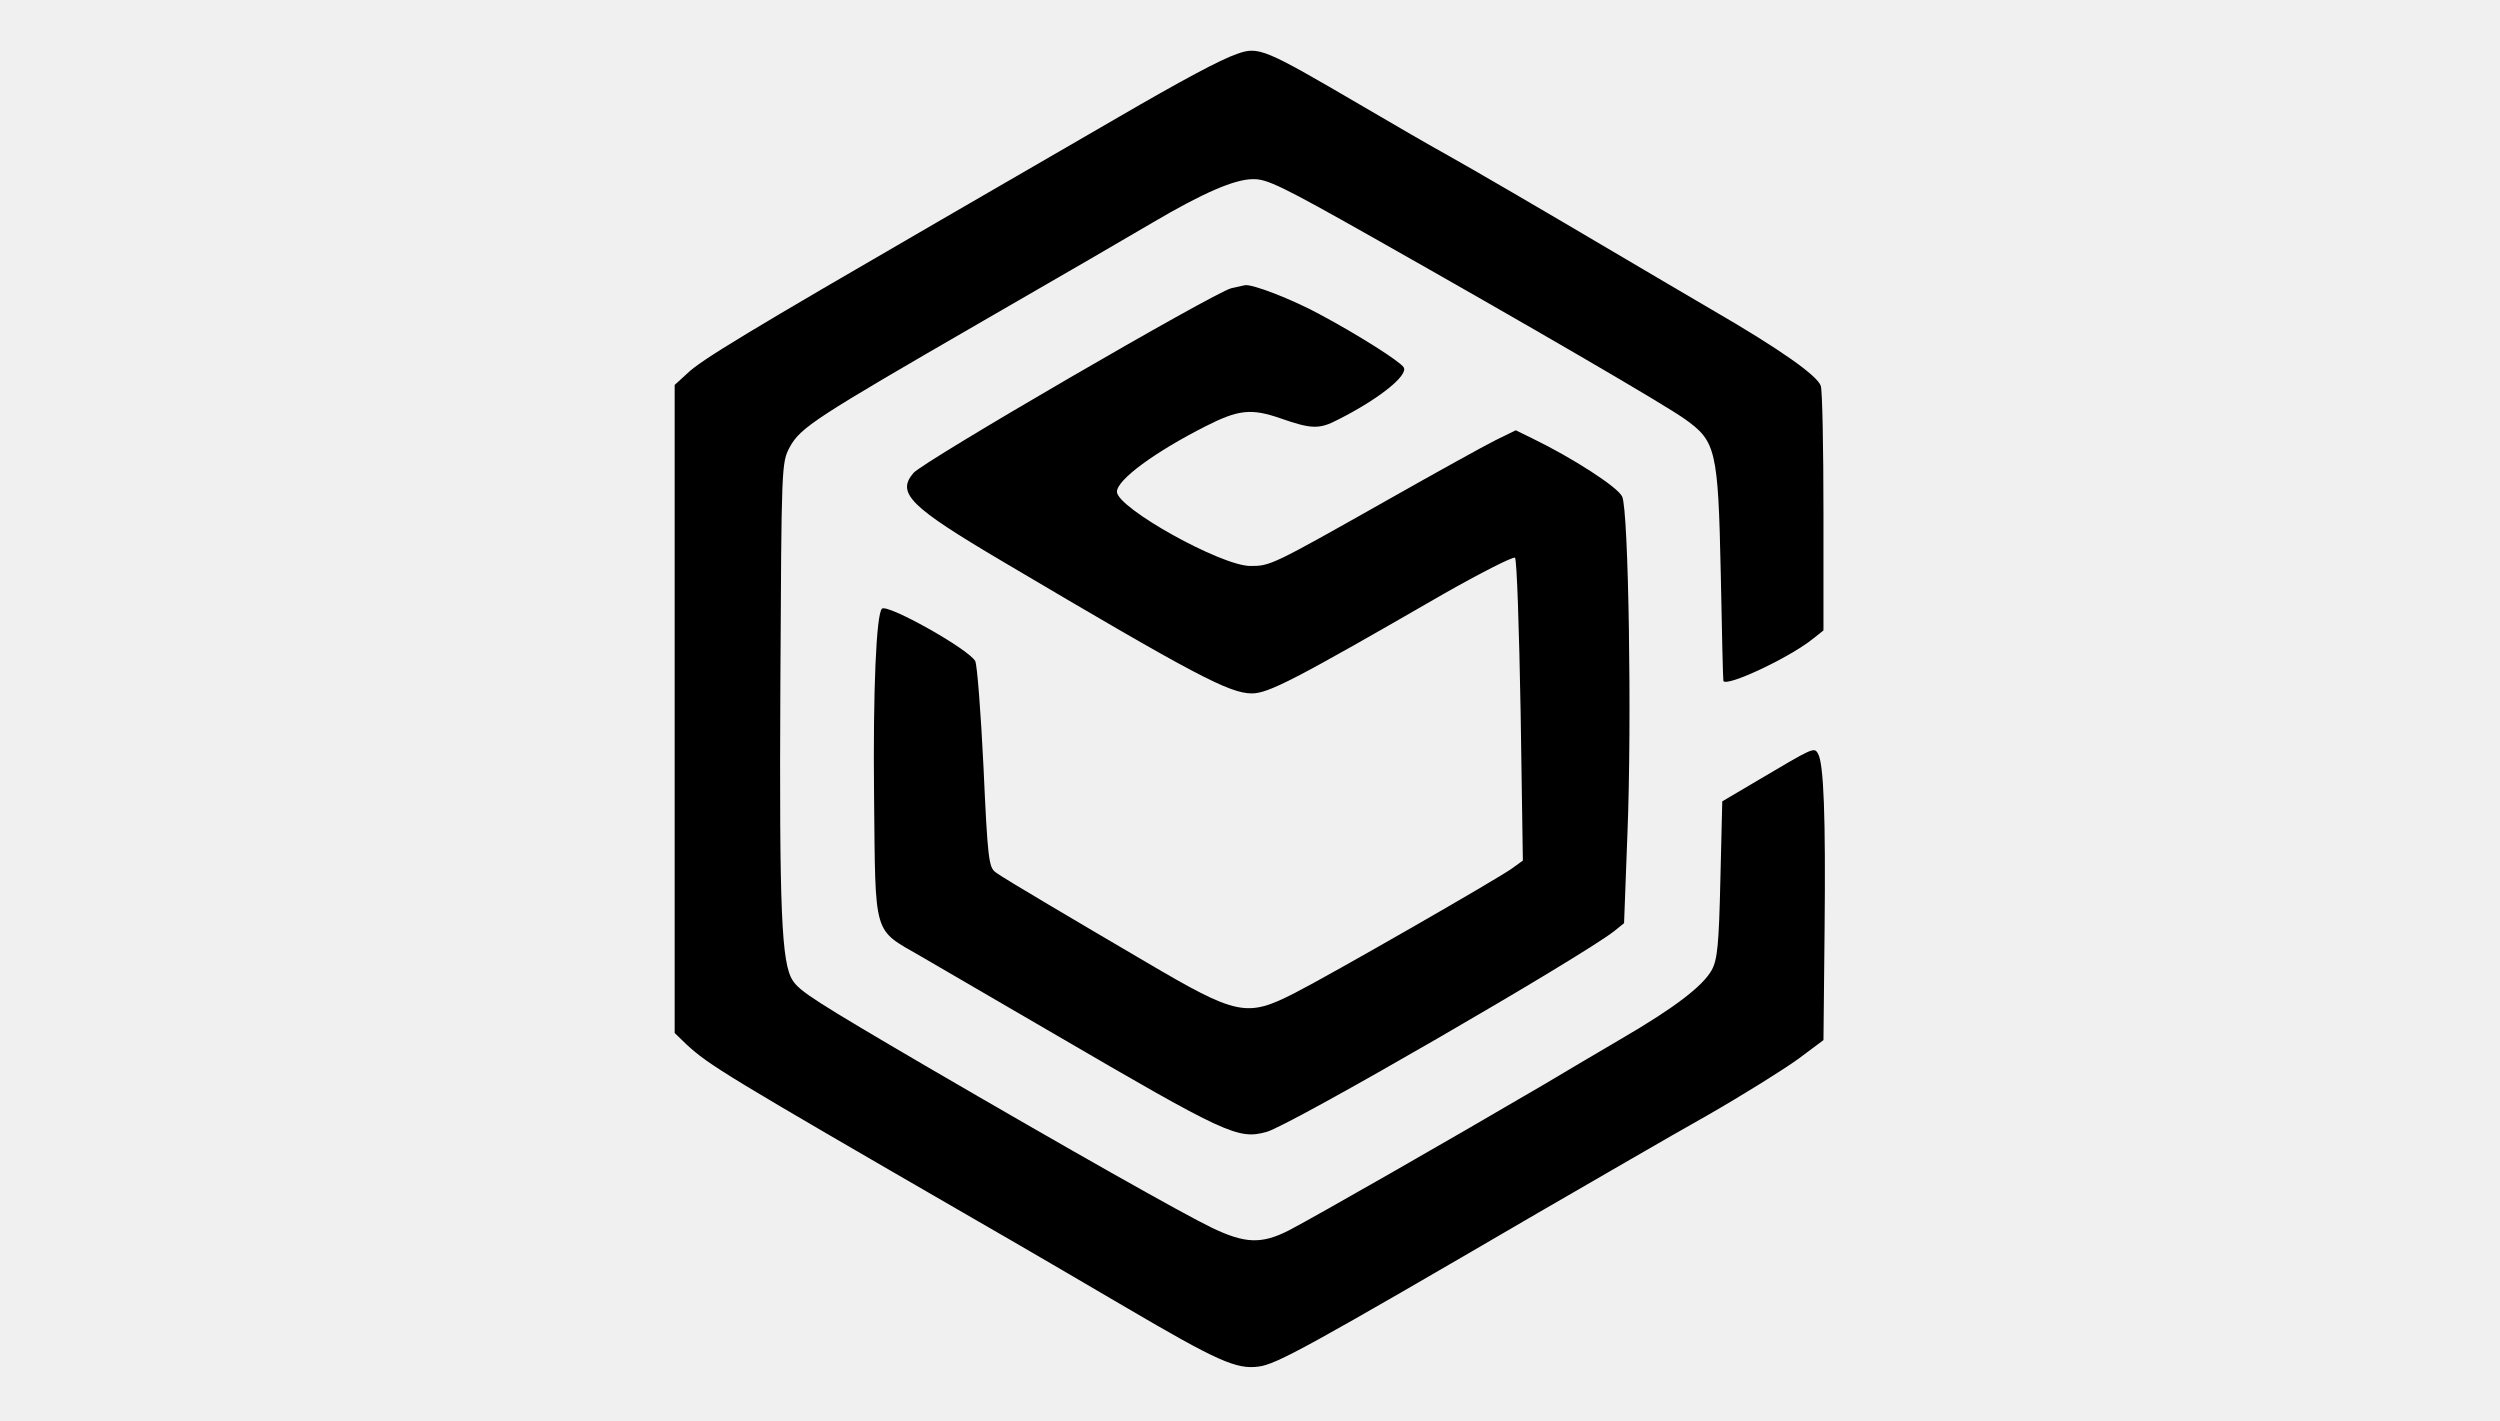
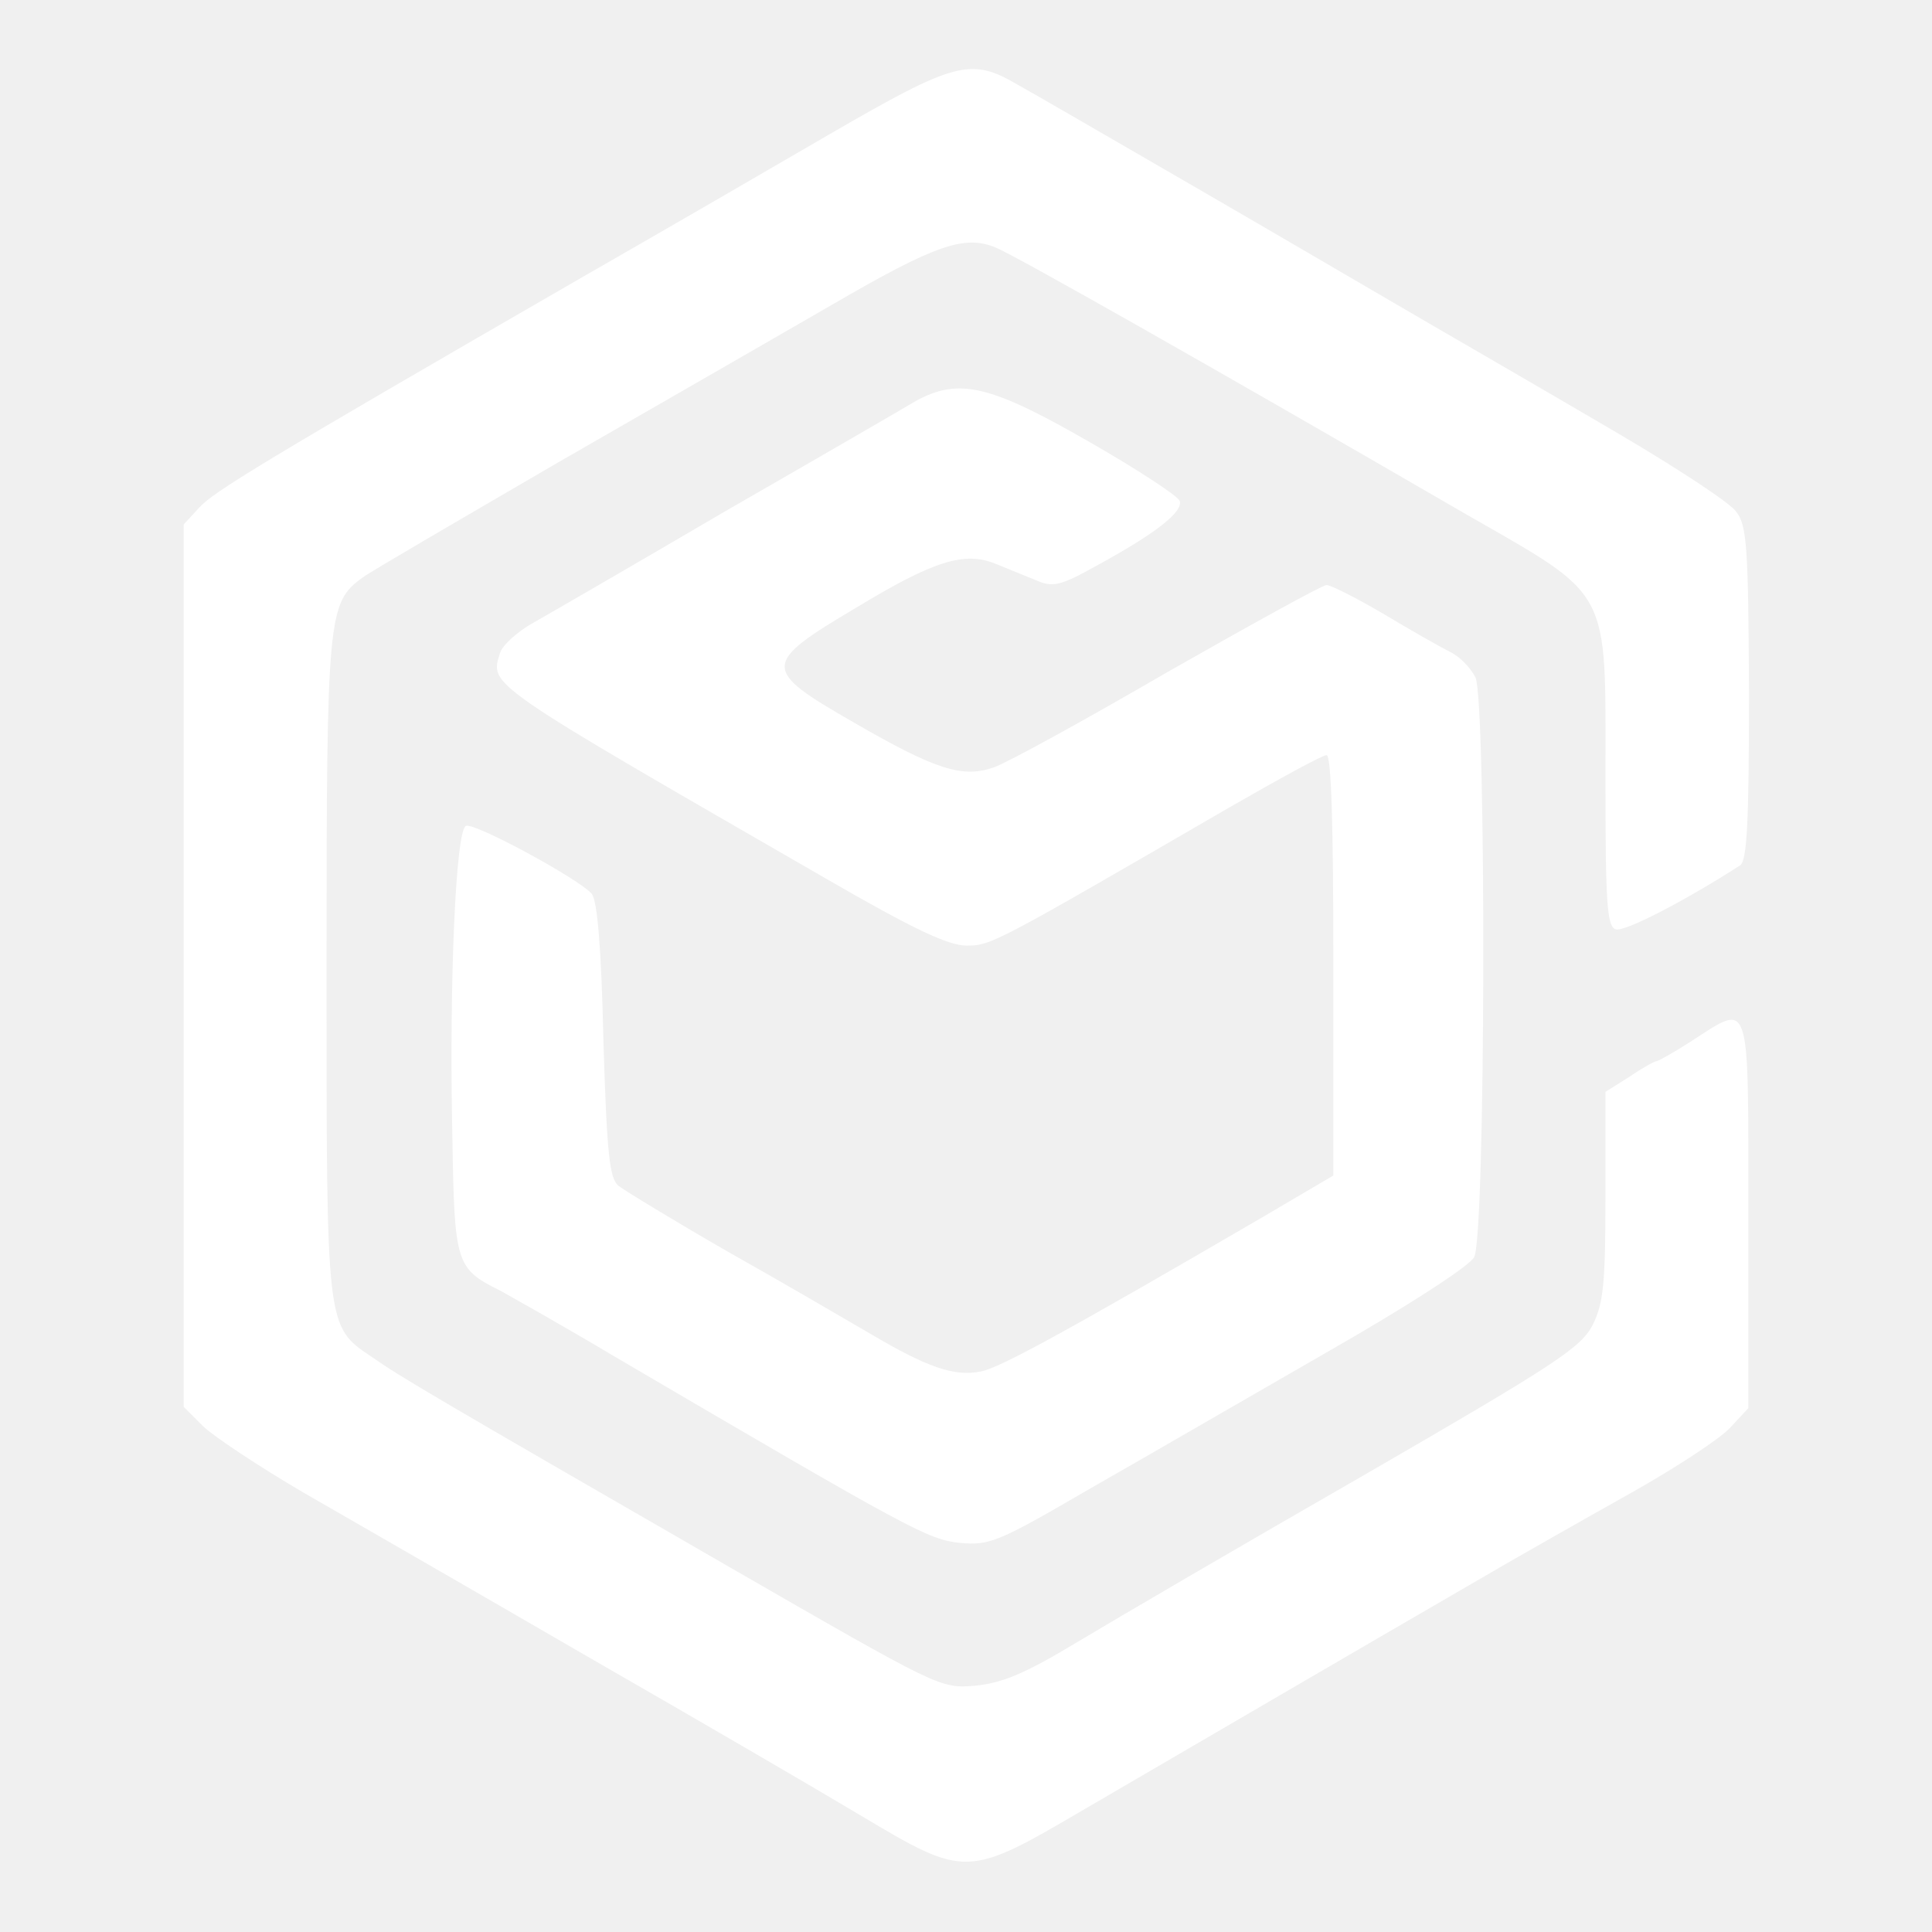
- <svg xmlns="http://www.w3.org/2000/svg" version="1.0" width="667pt" height="379pt" viewBox="0 0 667 379" preserveAspectRatio="xMidYMid meet">
-   <g transform="translate(0,379) scale(0.1,-0.1)" fill="#000000" stroke="none">
-     <path d="M3300 3646 c-44 -15 -148 -71 -315 -168 -71 -41 -287 -166 -480 -278 -504 -292 -634 -370 -671 -406 l-34 -31 0 -865 0 -864 32 -31 c60 -55 102 -81 763 -463 127 -73 310 -180 407 -237 247 -145 297 -167 356 -159 48 6 135 54 747 411 149 86 350 203 448 258 98 56 208 125 245 152 l67 50 3 295 c3 299 -2 445 -18 470 -10 17 -13 15 -155 -69 l-100 -59 -5 -208 c-4 -176 -8 -214 -23 -242 -24 -43 -98 -100 -244 -185 -65 -38 -156 -92 -203 -120 -261 -153 -604 -349 -680 -389 -74 -38 -118 -36 -206 6 -77 37 -385 211 -759 429 -301 176 -341 202 -360 231 -30 46 -36 184 -33 787 3 592 3 594 25 636 29 53 68 78 518 338 198 114 401 232 450 261 134 79 219 116 268 116 37 1 78 -19 317 -154 416 -235 784 -449 835 -486 83 -59 89 -81 96 -412 3 -157 6 -286 7 -287 10 -16 177 63 238 112 l29 23 0 314 c0 172 -3 324 -7 338 -8 27 -108 98 -293 205 -55 32 -170 100 -255 150 -198 117 -378 222 -455 265 -33 18 -135 77 -227 131 -255 149 -270 156 -328 135z" />
-     <path d="M3285 3021 c-47 -12 -822 -462 -848 -493 -46 -54 -9 -90 238 -236 512 -303 605 -352 665 -352 44 0 114 36 509 264 102 58 189 102 193 98 5 -5 11 -189 15 -409 l6 -399 -29 -21 c-42 -30 -485 -284 -579 -332 -129 -66 -154 -61 -397 82 -79 46 -197 116 -263 155 -66 39 -129 77 -139 85 -18 13 -21 37 -32 280 -7 145 -17 273 -22 283 -17 32 -235 154 -249 140 -15 -15 -24 -216 -21 -501 4 -378 -4 -352 124 -426 43 -25 203 -118 354 -206 461 -269 493 -284 569 -263 61 16 842 468 928 536 l26 21 9 239 c12 298 3 863 -14 899 -11 25 -132 103 -239 155 l-45 22 -55 -27 c-30 -15 -160 -87 -289 -160 -308 -174 -311 -175 -364 -175 -78 0 -356 155 -356 198 0 32 101 106 237 175 87 44 121 48 199 21 83 -29 104 -30 155 -3 109 55 187 118 174 139 -10 16 -122 87 -225 142 -72 39 -179 81 -199 77 -3 -1 -19 -4 -36 -8z" />
+ <svg xmlns="http://www.w3.org/2000/svg" version="1.0" width="284pt" height="284pt" viewBox="0 0 284 284" preserveAspectRatio="xMidYMid meet">
+   <g transform="translate(0,284) scale(0.1,-0.1)" fill="#000000" stroke="none">
+     <path d="M1220 2643 c-91 -53 -255 -148 -365 -211 -473 -273 -541 -315 -562 -338 l-23 -25 0 -649 0 -648 29 -29 c16 -15 82 -59 147 -97 66 -38 252 -145 414 -239 162 -93 344 -199 404 -235 156 -93 157 -93 331 9 158 92 394 230 565 329 63 37 169 97 235 134 66 37 132 80 148 97 l27 29 0 285 c0 324 4 311 -83 255 -26 -17 -50 -30 -52 -30 -3 0 -21 -10 -40 -23 l-35 -22 0 -153 c0 -130 -3 -158 -19 -190 -17 -33 -55 -58 -337 -221 -176 -101 -364 -211 -419 -244 -78 -47 -111 -61 -152 -65 -51 -4 -51 -4 -360 174 -437 252 -483 279 -526 309 -68 46 -67 39 -67 574 0 518 2 535 53 572 12 9 141 84 287 169 146 84 327 188 403 232 153 89 195 103 241 84 29 -12 310 -171 686 -389 221 -127 210 -106 210 -390 0 -183 2 -219 15 -223 12 -5 104 43 183 94 10 7 13 62 13 253 -1 215 -3 247 -19 267 -9 13 -87 64 -172 114 -85 50 -211 123 -280 163 -69 40 -224 131 -345 201 -121 70 -238 138 -260 150 -68 40 -92 33 -275 -73z" fill="white" />
+     <path d="M1347 2251 c-20 -12 -146 -85 -280 -162 -133 -78 -261 -152 -284 -165 -23 -13 -45 -33 -48 -44 -15 -48 -23 -42 480 -332 128 -74 179 -98 206 -98 36 0 41 3 386 203 73 42 137 77 143 77 7 0 10 -102 10 -309 l0 -309 -102 -60 c-278 -162 -388 -223 -416 -228 -39 -8 -79 6 -162 55 -36 21 -130 76 -210 121 -80 46 -152 90 -161 97 -13 11 -17 47 -22 214 -3 136 -9 204 -17 215 -19 22 -172 105 -185 100 -15 -5 -25 -230 -20 -459 3 -184 5 -192 70 -224 16 -9 93 -52 170 -98 435 -255 459 -268 506 -273 44 -4 56 1 190 79 79 45 236 136 349 201 121 69 210 127 217 140 17 31 18 815 2 852 -7 14 -23 31 -38 38 -14 7 -58 32 -98 56 -39 23 -77 42 -83 42 -6 0 -111 -58 -234 -128 -122 -71 -237 -134 -255 -140 -46 -16 -85 -4 -206 66 -136 78 -136 86 4 169 114 69 159 83 205 64 17 -7 44 -18 59 -24 25 -11 36 -8 90 22 86 47 127 79 121 95 -3 7 -62 46 -132 86 -146 84 -192 95 -255 61z" fill="white" />
  </g>
</svg>
